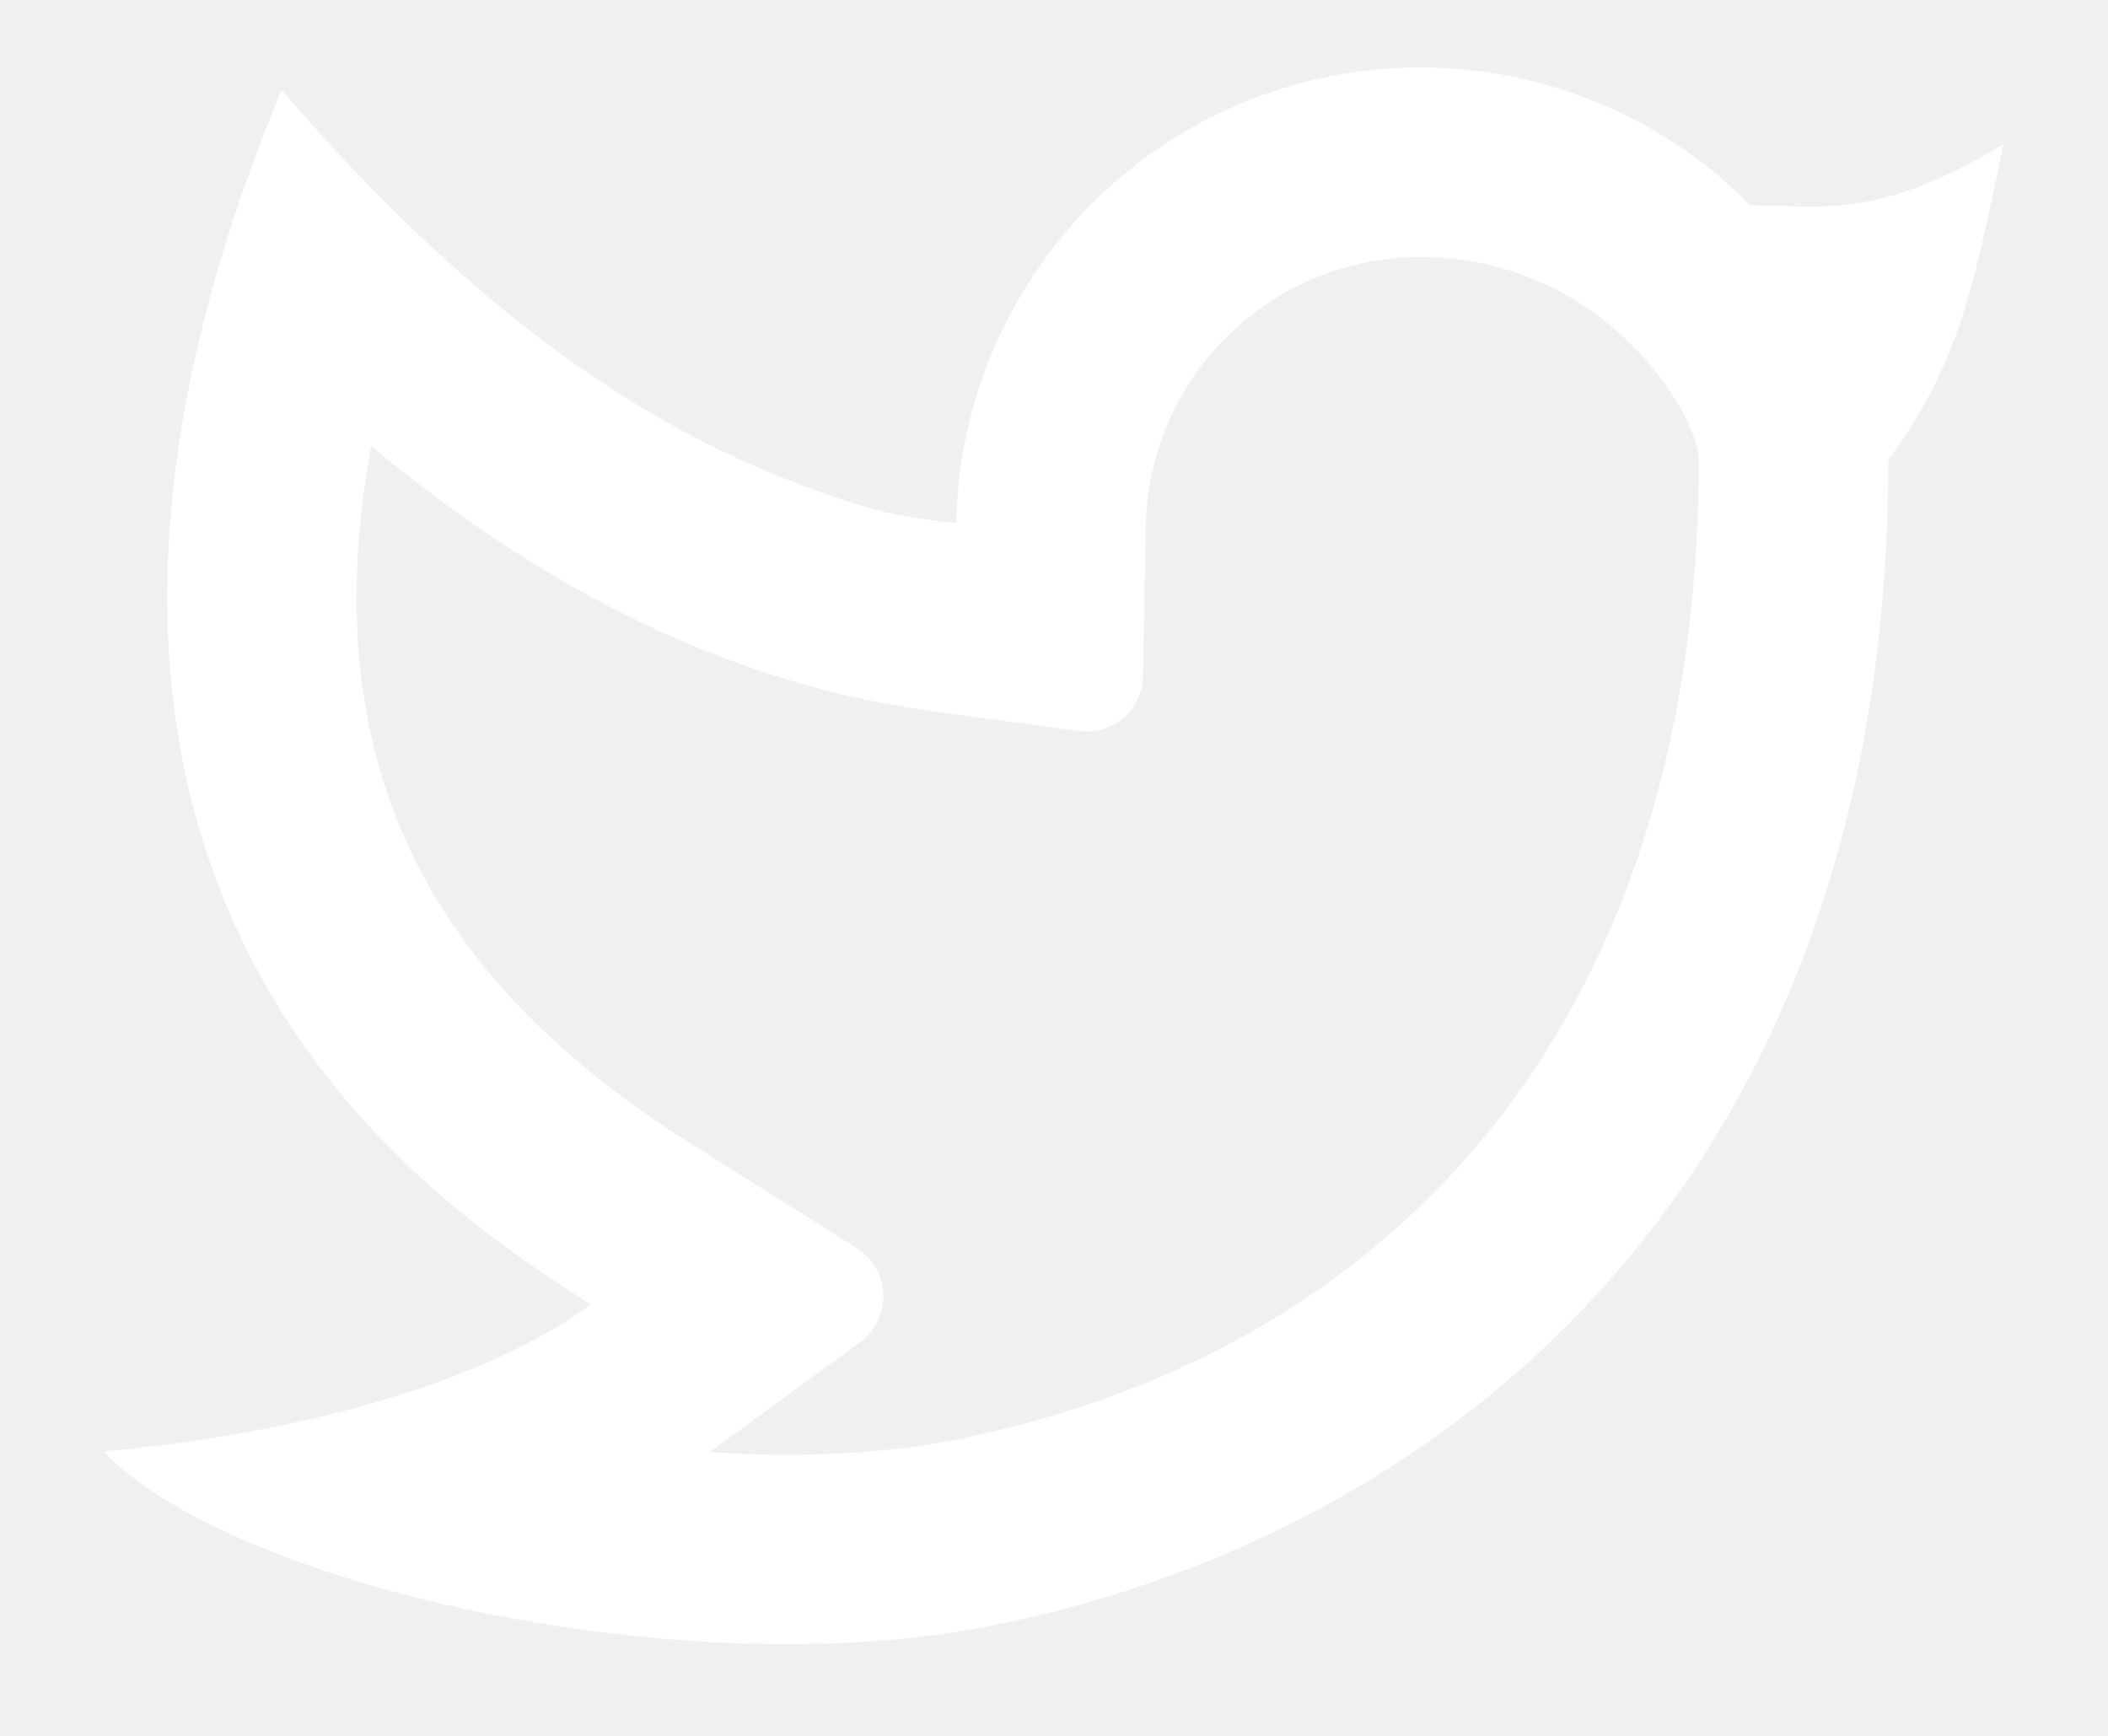
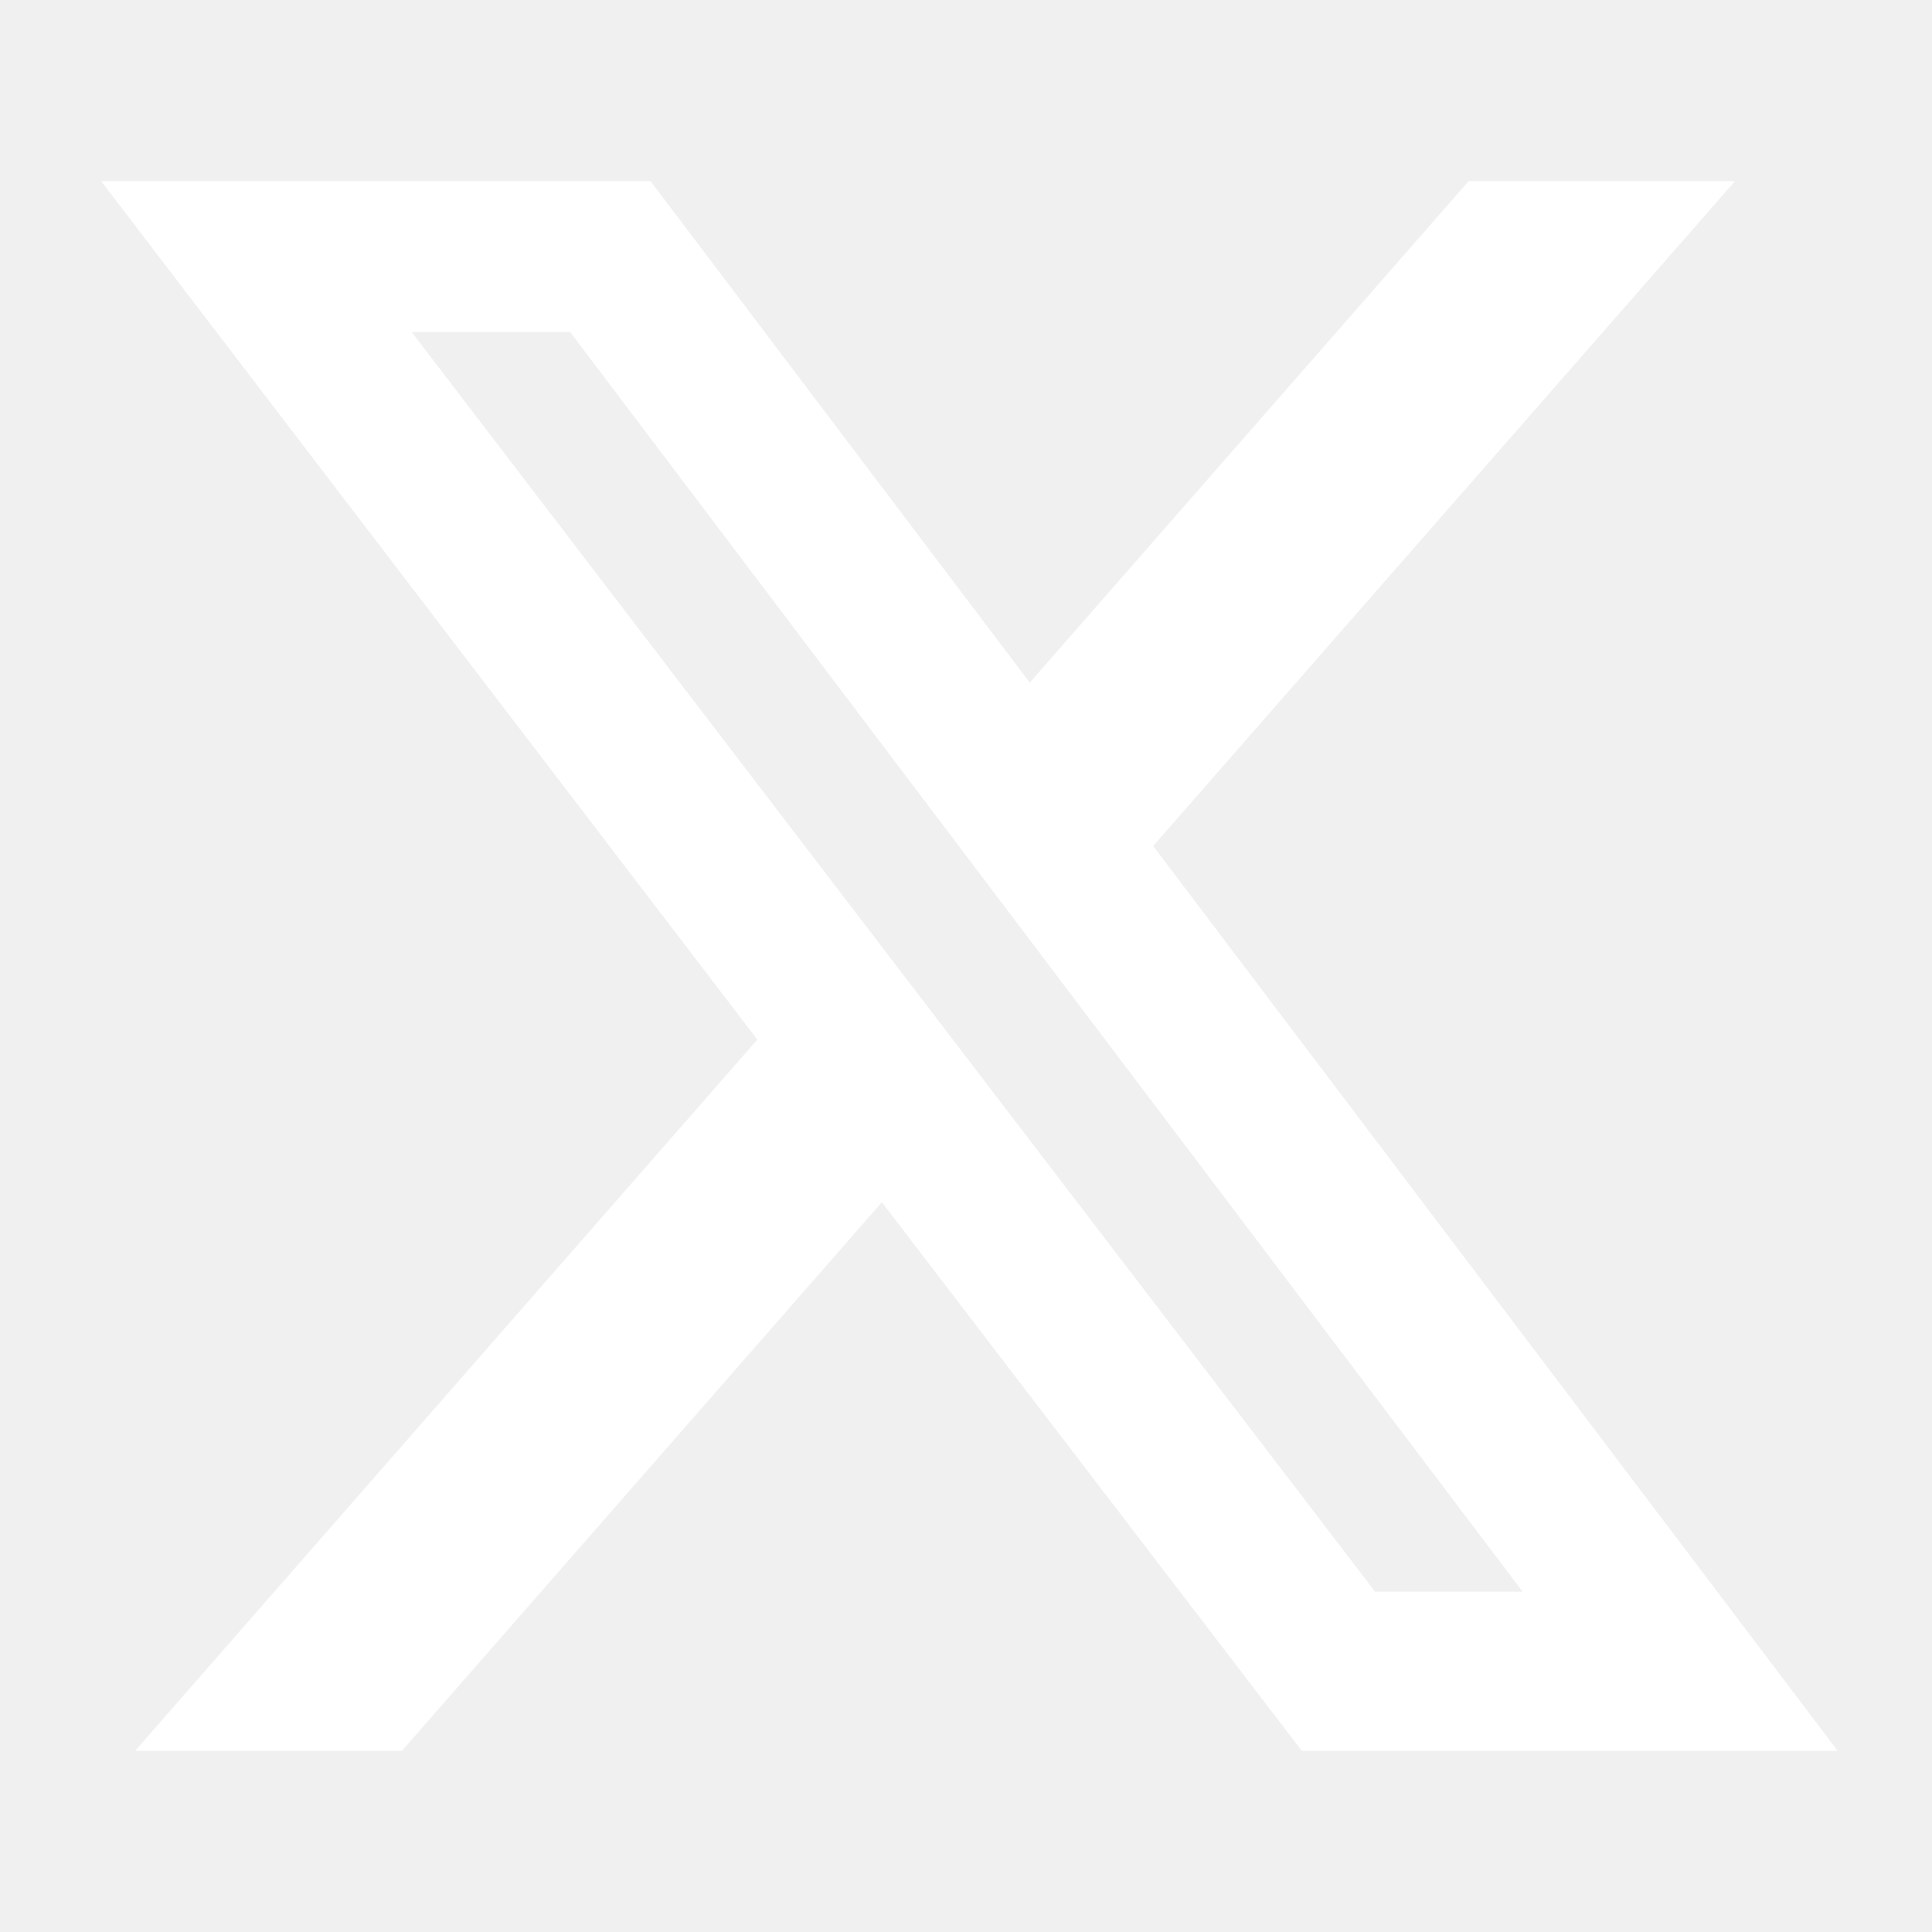
- <svg xmlns="http://www.w3.org/2000/svg" width="17" height="14" viewBox="0 0 17 14" fill="none">
-   <path d="M11.454 2.073C10.874 2.073 10.316 2.301 9.902 2.708C9.488 3.115 9.25 3.668 9.24 4.248L9.218 5.451C9.217 5.516 9.202 5.58 9.175 5.638C9.147 5.697 9.107 5.749 9.058 5.791C9.009 5.833 8.952 5.864 8.889 5.882C8.827 5.9 8.762 5.905 8.698 5.896L7.506 5.734C5.937 5.52 4.434 4.797 2.992 3.596C2.535 6.124 3.427 7.876 5.576 9.227L6.91 10.066C6.973 10.106 7.026 10.161 7.063 10.226C7.1 10.291 7.121 10.364 7.123 10.439C7.126 10.514 7.11 10.588 7.077 10.655C7.045 10.723 6.996 10.781 6.936 10.825L5.72 11.713C6.444 11.758 7.13 11.726 7.7 11.613C11.304 10.893 13.7 8.182 13.7 3.708C13.7 3.343 12.927 2.073 11.454 2.073ZM7.712 4.219C7.725 3.483 7.956 2.767 8.374 2.161C8.792 1.555 9.38 1.085 10.064 0.812C10.748 0.538 11.497 0.472 12.218 0.623C12.939 0.773 13.599 1.132 14.117 1.656C14.66 1.653 15.122 1.79 16.156 1.164C15.9 2.416 15.774 2.96 15.228 3.708C15.228 9.546 11.64 12.384 8 13.111C5.503 13.609 1.873 12.791 0.833 11.705C1.363 11.663 3.517 11.432 4.763 10.521C3.709 9.826 -0.484 7.359 2.271 0.725C3.565 2.235 4.876 3.264 6.205 3.809C7.09 4.172 7.307 4.164 7.712 4.22V4.219Z" fill="white" />
+ <svg xmlns="http://www.w3.org/2000/svg" width="20" height="20" viewBox="0 0 512 512" fill="none">
+   <path d="M389.2 48h70.6L305.6 224.2 487 464H345L233.7 318.6 106.5 464H35.8L200.7 275.5 26.8 48H172.4L272.9 180.9 389.2 48zM364.4 421.8h39.1L151.1 88h-42L364.4 421.8z" fill="white" />
</svg>
